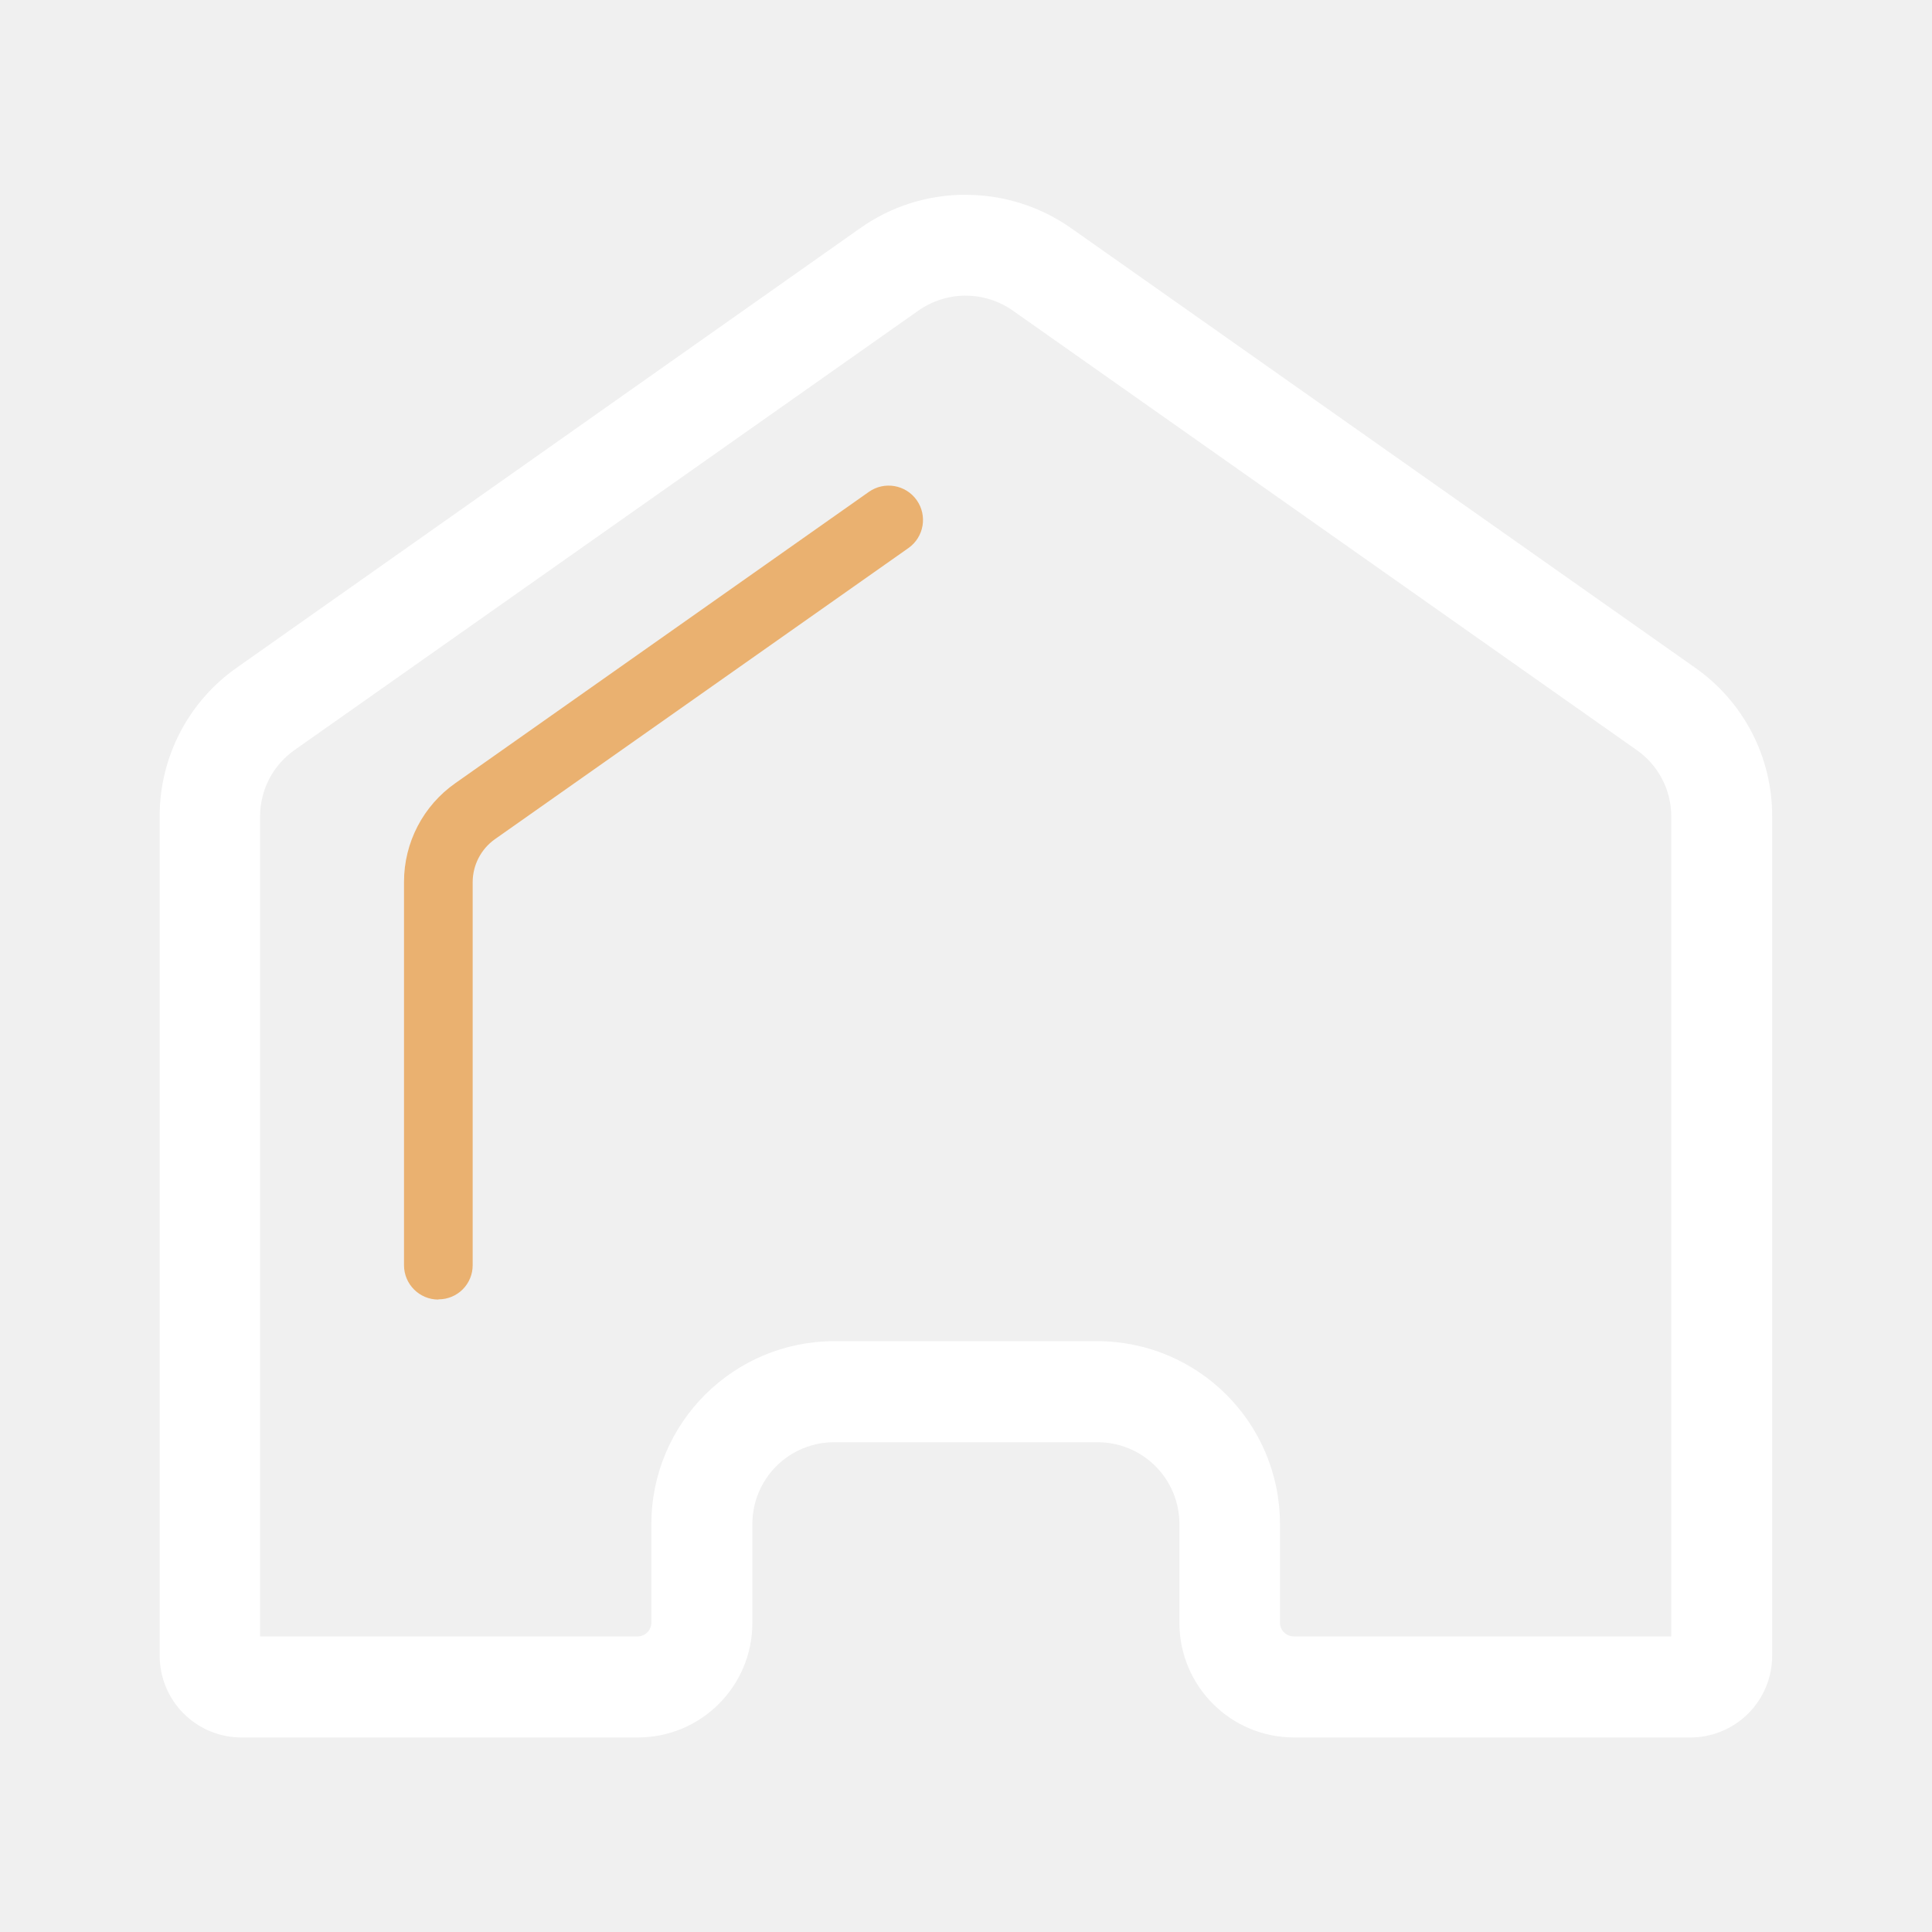
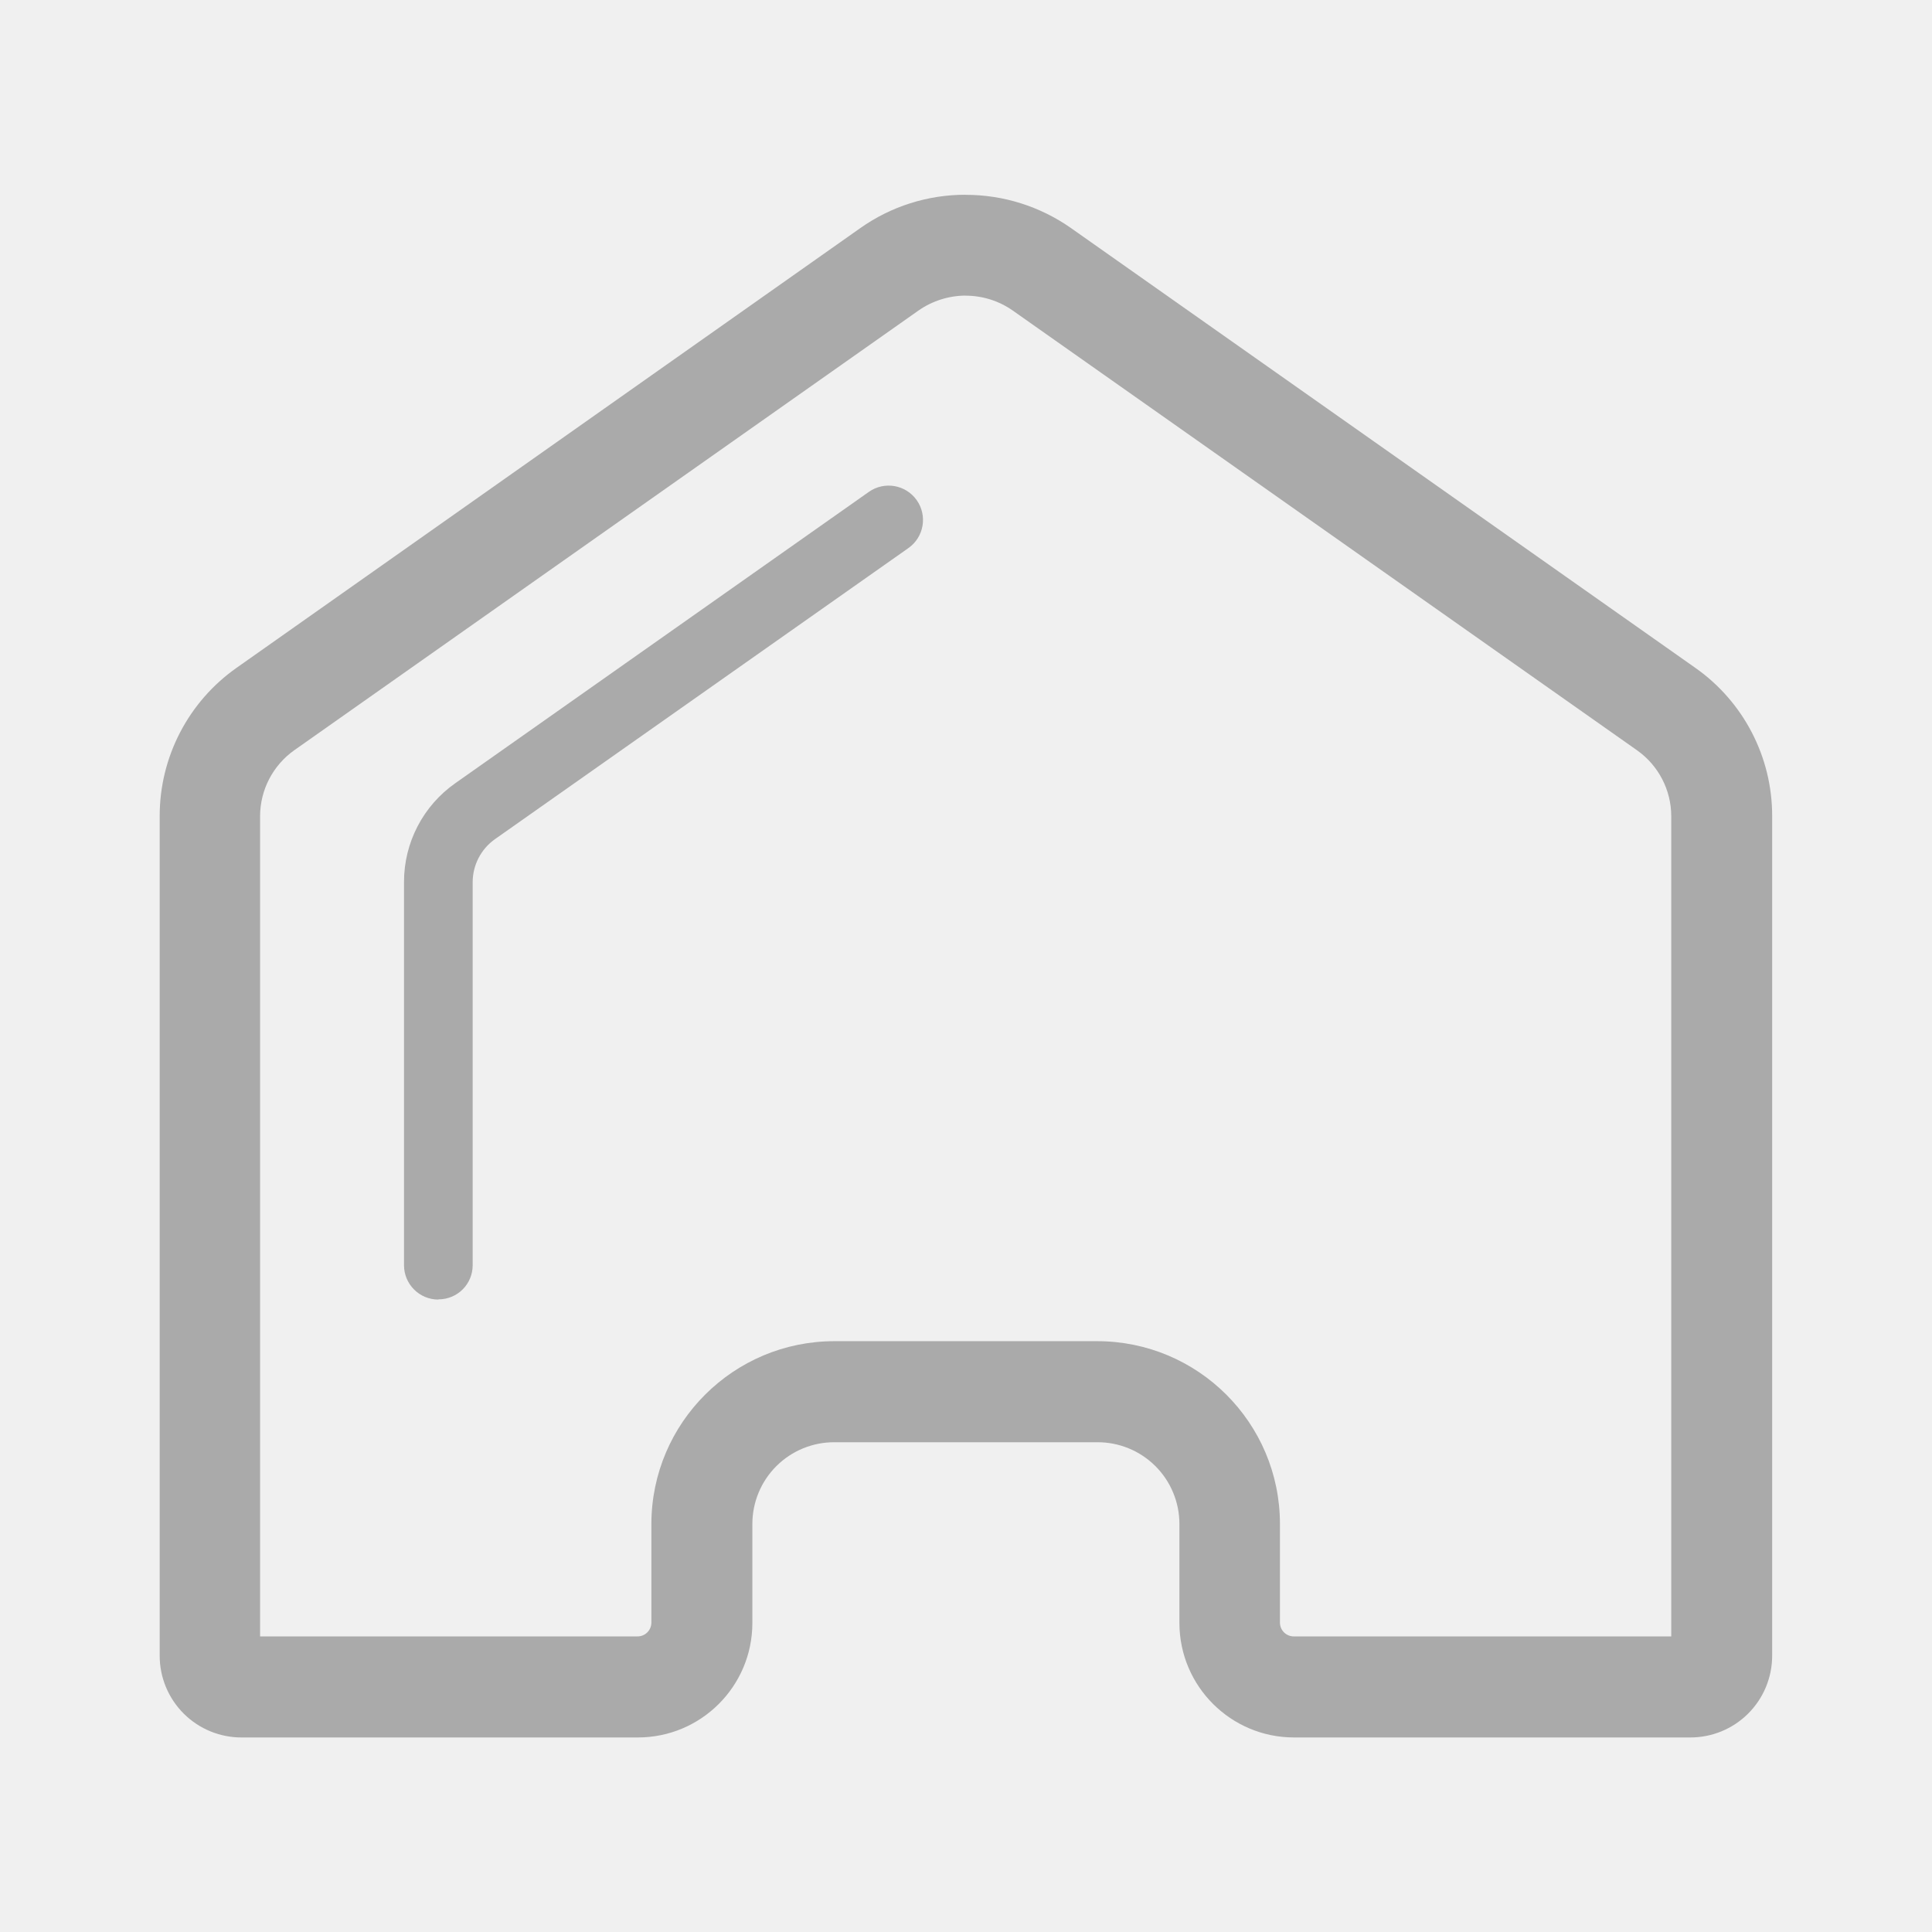
<svg xmlns="http://www.w3.org/2000/svg" width="26" height="26" viewBox="0 0 26 26">
  <defs>
-     <style>.a{fill:none;}</style>
+     <style>.a{fill:none;}.b{fill:#aaa;}</style>
  </defs>
  <g transform="translate(-64 -338)">
    <rect class="a" width="26" height="26" transform="translate(64 338)" />
    <g transform="translate(-112.05 157.122)">
-       <path class="b" fill="#eab170" d="M279.662,314.662a.462.462,0,0,1-.462-.462v-5.158a1.622,1.622,0,0,1,.693-1.331l5.562-3.918a.462.462,0,0,1,.534.755l-5.565,3.918a.71.71,0,0,0-.3.579V314.2a.458.458,0,0,1-.459.459Zm0,0" transform="translate(-97.713 -116.295)" />
-       <path class="c" fill="#ffffff" d="M189.044,184.857a1.106,1.106,0,0,1,.635.2l8.4,5.917a1.087,1.087,0,0,1,.462.889V202.9h-5.077a.186.186,0,0,1-.189-.182v-1.334a2.46,2.46,0,0,0-2.464-2.457H187.28a2.463,2.463,0,0,0-2.464,2.457v1.334a.186.186,0,0,1-.189.182h-5.077V191.861a1.091,1.091,0,0,1,.462-.888l8.4-5.917a1.117,1.117,0,0,1,.631-.2m0-1.357a2.445,2.445,0,0,0-1.416.449l-8.393,5.917a2.437,2.437,0,0,0-1.035,1.995v11.3a1.1,1.1,0,0,0,1.106,1.1h5.327a1.541,1.541,0,0,0,1.543-1.539v-1.334a1.1,1.1,0,0,1,1.106-1.1h3.534a1.1,1.1,0,0,1,1.107,1.1v1.334a1.543,1.543,0,0,0,1.543,1.539h5.327a1.1,1.1,0,0,0,1.107-1.1v-11.3a2.433,2.433,0,0,0-1.035-1.995l-8.4-5.917A2.462,2.462,0,0,0,189.044,183.5Zm0,0" transform="translate(0)" />
+       <path class="b" d="M279.662,314.662a.462.462,0,0,1-.462-.462v-5.158a1.622,1.622,0,0,1,.693-1.331l5.562-3.918a.462.462,0,0,1,.534.755l-5.565,3.918a.71.71,0,0,0-.3.579V314.2a.458.458,0,0,1-.459.459Zm0,0" transform="translate(-97.713 -116.295)" />
+       <path class="b" d="M189.044,184.857a1.106,1.106,0,0,1,.635.2l8.4,5.917a1.087,1.087,0,0,1,.462.889V202.9h-5.077a.186.186,0,0,1-.189-.182v-1.334a2.46,2.46,0,0,0-2.464-2.457H187.28a2.463,2.463,0,0,0-2.464,2.457v1.334a.186.186,0,0,1-.189.182h-5.077V191.861a1.091,1.091,0,0,1,.462-.888l8.4-5.917a1.117,1.117,0,0,1,.631-.2m0-1.357a2.445,2.445,0,0,0-1.416.449l-8.393,5.917a2.437,2.437,0,0,0-1.035,1.995v11.3a1.1,1.1,0,0,0,1.106,1.1h5.327a1.541,1.541,0,0,0,1.543-1.539v-1.334a1.1,1.1,0,0,1,1.106-1.1h3.534a1.1,1.1,0,0,1,1.107,1.1v1.334a1.543,1.543,0,0,0,1.543,1.539h5.327a1.1,1.1,0,0,0,1.107-1.1v-11.3a2.433,2.433,0,0,0-1.035-1.995l-8.4-5.917A2.462,2.462,0,0,0,189.044,183.5Zm0,0" transform="translate(0)" />
    </g>
  </g>
</svg>
